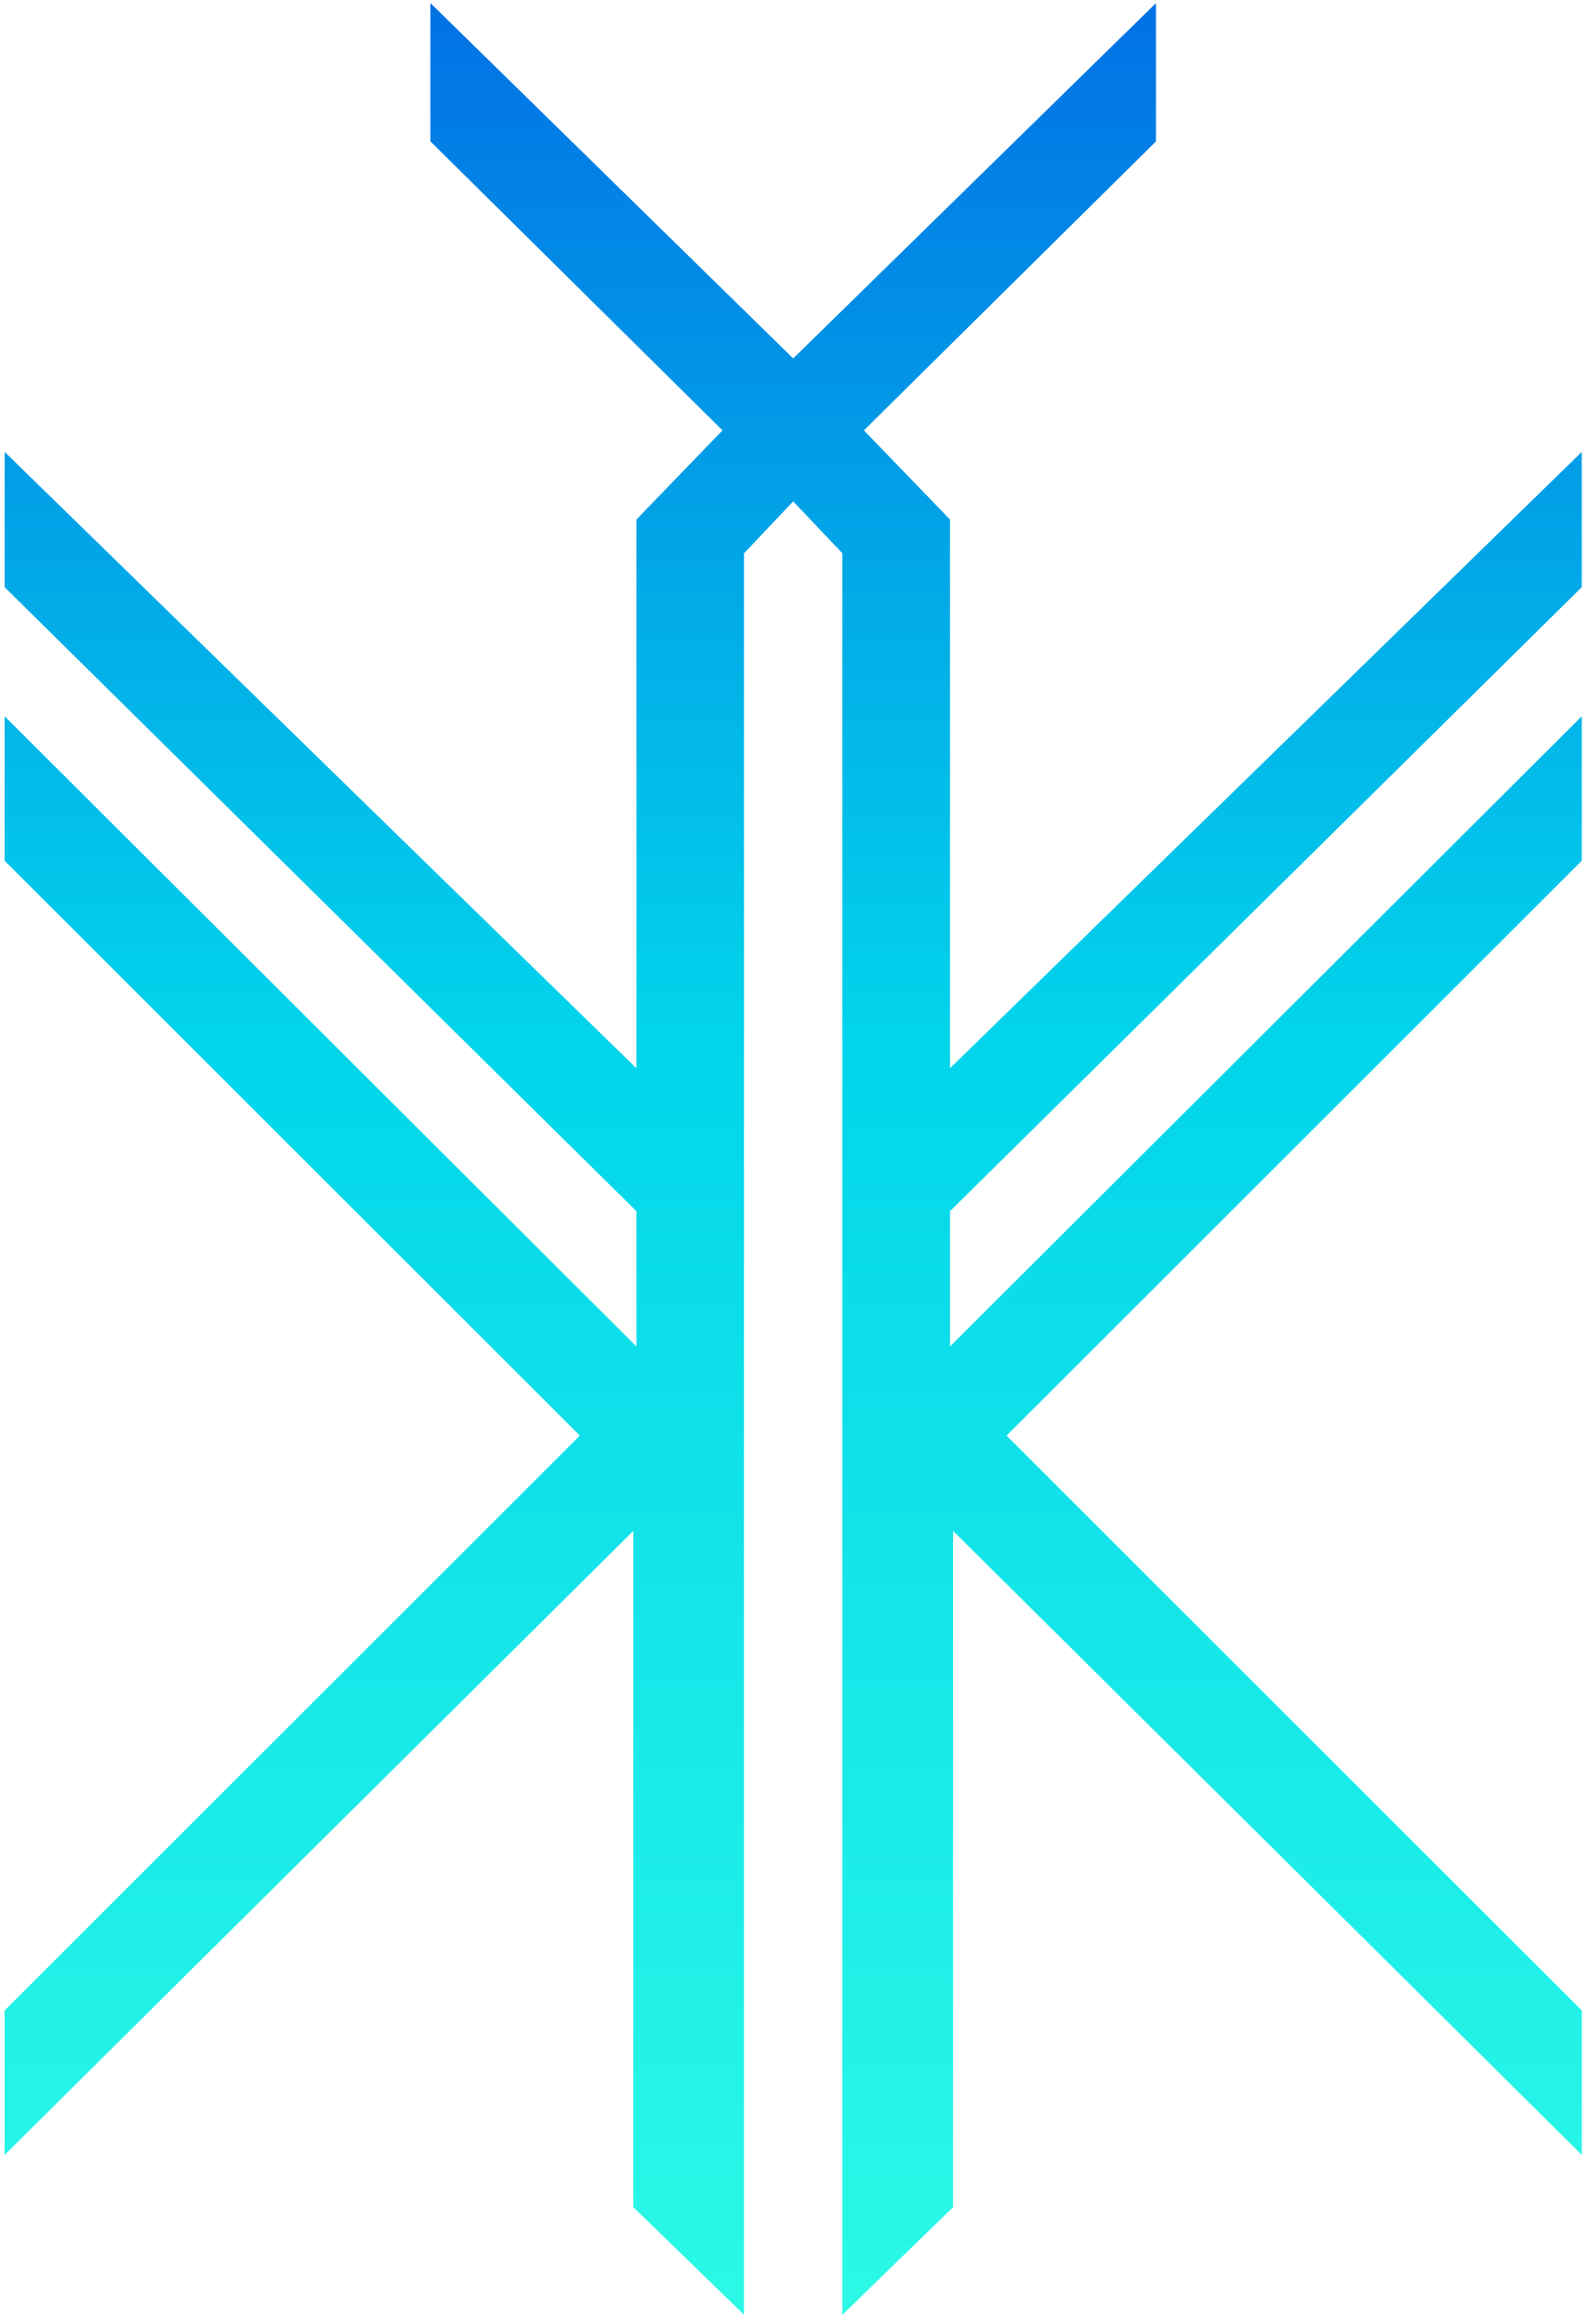
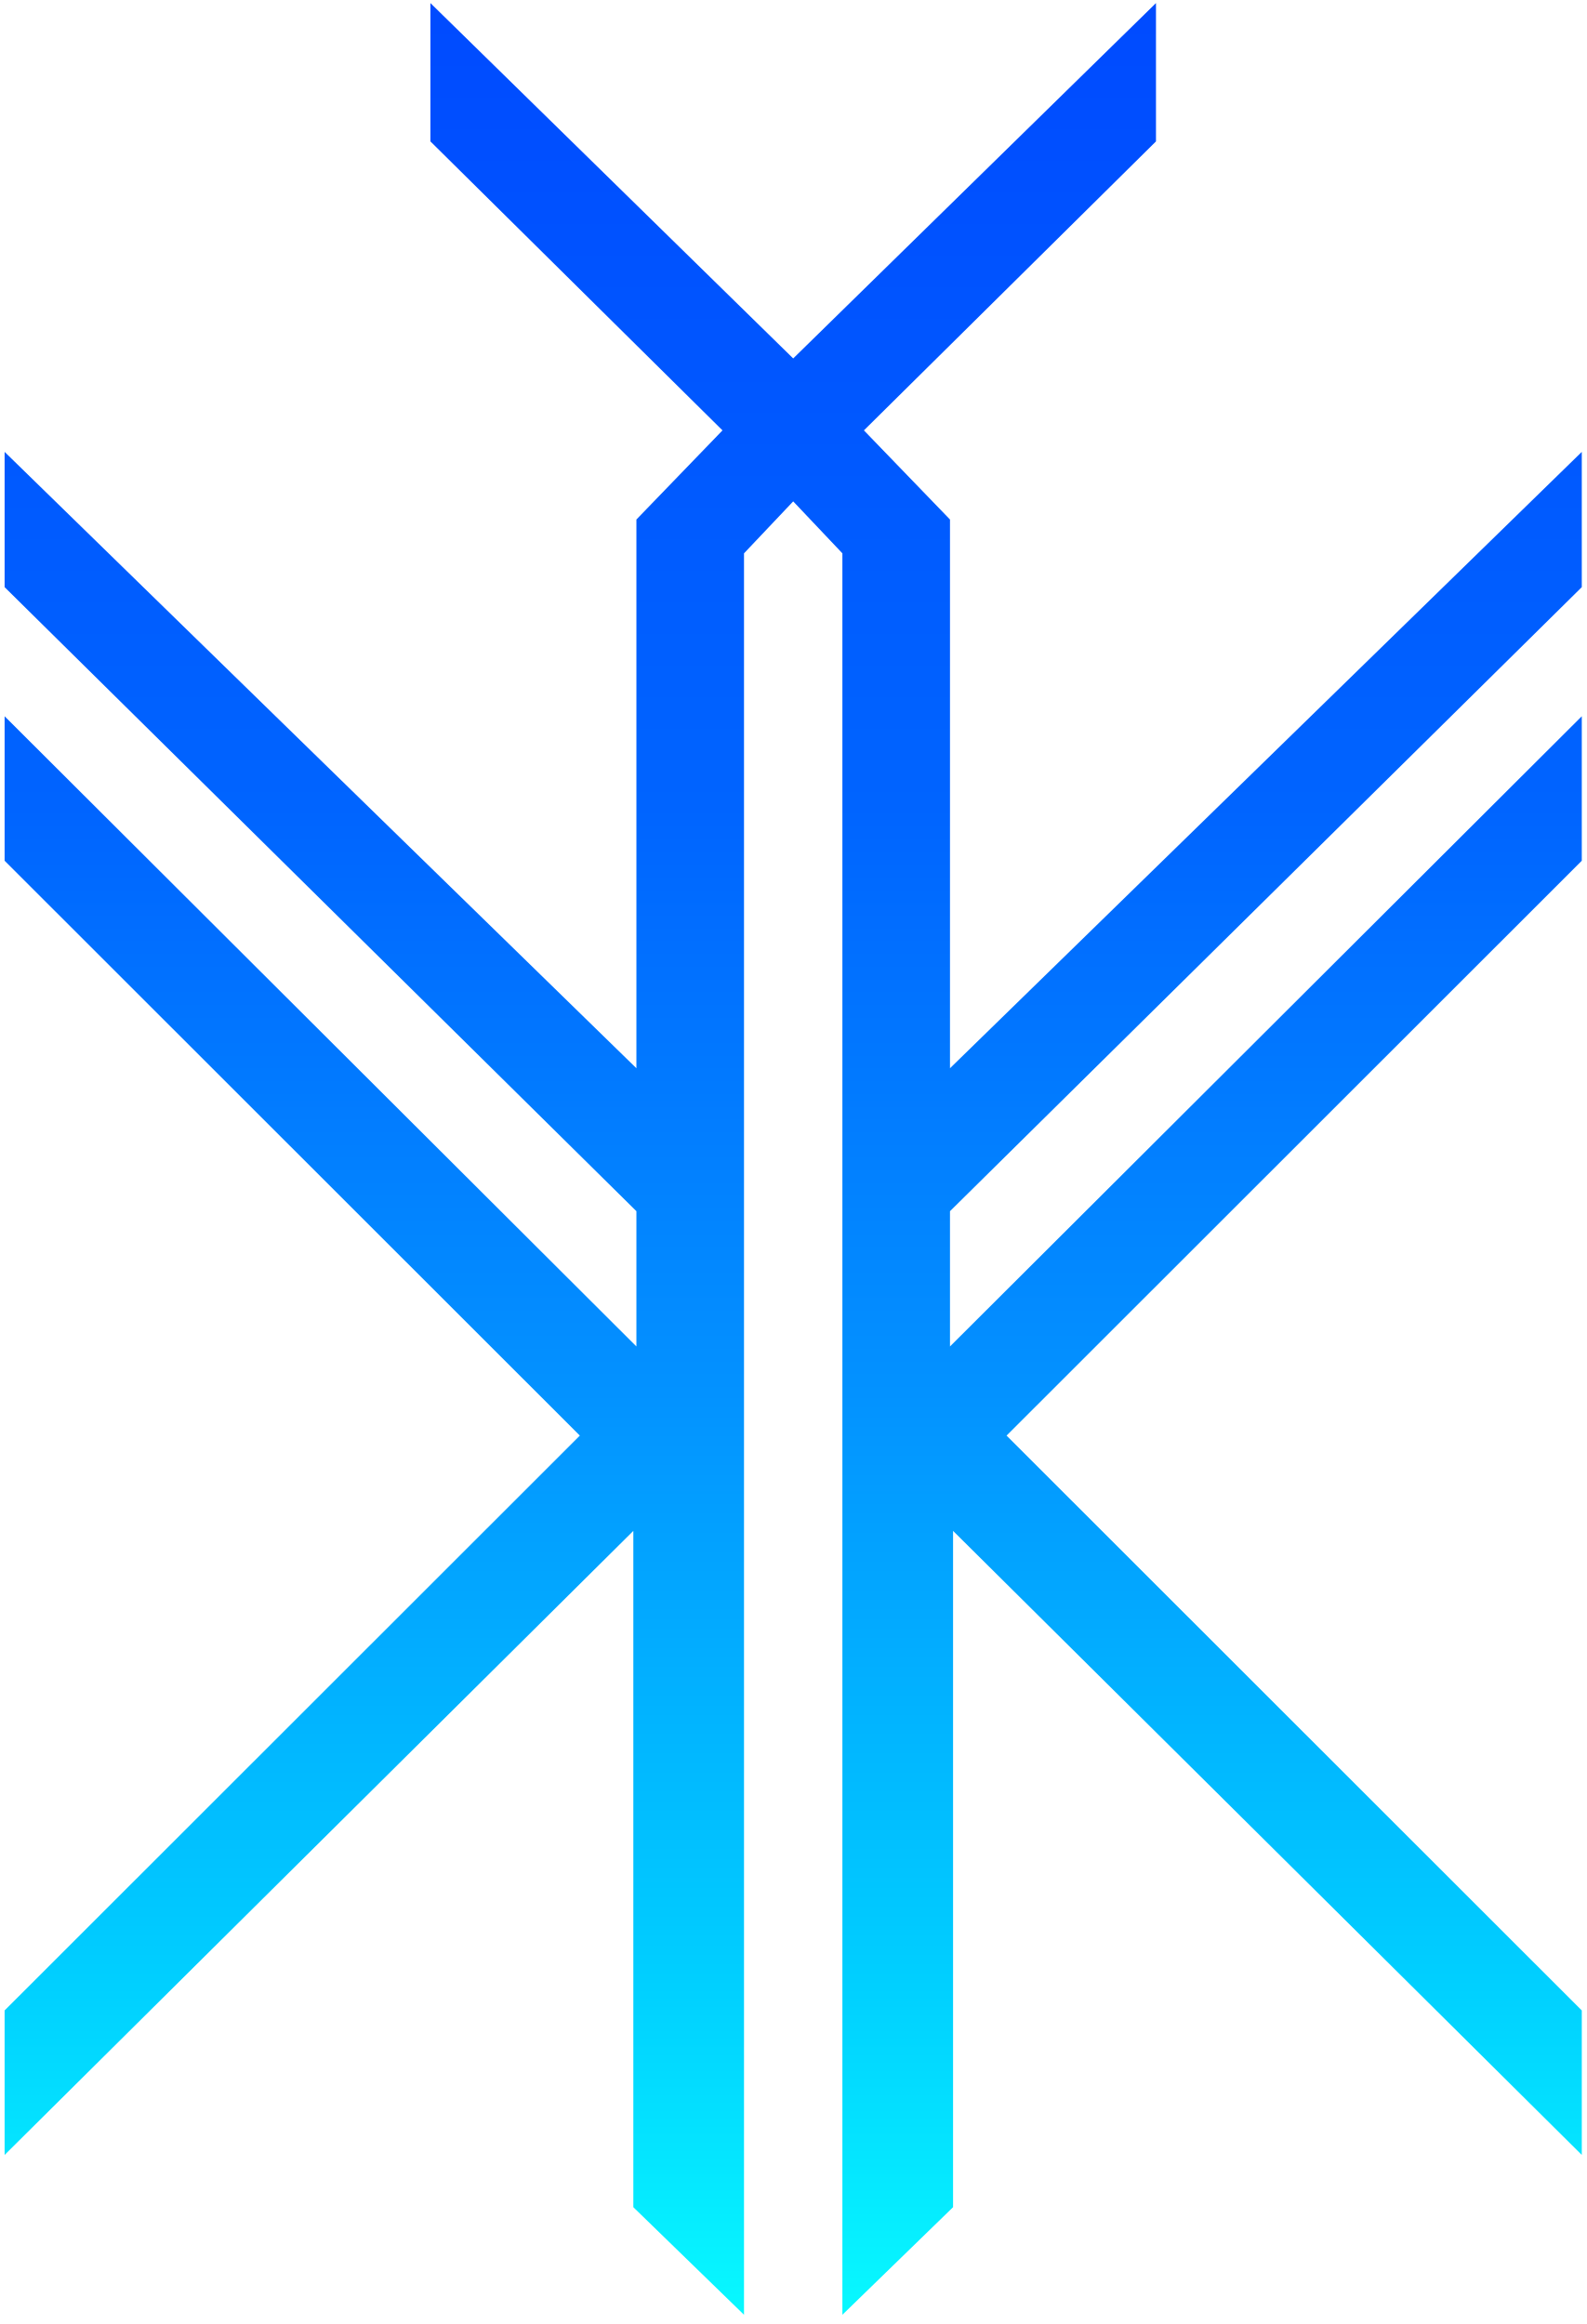
<svg xmlns="http://www.w3.org/2000/svg" viewBox="0 0 516 756" fill="none">
  <defs>
    <linearGradient id="anticeilGradient" x1="0%" y1="0%" x2="0%" y2="100%">
-       <stop offset="0%" stop-color="#026FE4" />
-       <stop offset="45%" stop-color="#02D5EB" />
-       <stop offset="100%" stop-color="#2CFAE6" />
+       <stop offset="0%" stop-color="#004AFF" />
+       <stop offset="35%" stop-color="#0064FF" />
+       <stop offset="60%" stop-color="#0392FF" />
+       <stop offset="85%" stop-color="#00CFFF" />
+       <stop offset="100%" stop-color="#08FBFF" />
    </linearGradient>
  </defs>
  <path d="M 258.0 116.6 L 376.0 1.0 L 376.0 46.0 L 281.0 140.0 L 309.0 169.0 L 309.0 347.5 L 514.5 147.0 L 514.5 191.0 L 309.0 394.0 L 309.0 438.0 L 514.5 233.0 L 514.5 280.0 L 327.4 467.0 L 514.5 654.0 L 514.5 701.0 L 310.0 498.0 L 310.0 718.0 L 274.0 753.0 L 274.0 180.0 L 258.0 163.1 L 242.0 180.0 L 242.0 753.0 L 206.0 718.0 L 206.0 498.0 L 1.5 701.0 L 1.5 654.0 L 188.6 467.0 L 1.5 280.0 L 1.5 233.0 L 207.0 438.0 L 207.0 394.0 L 1.5 191.0 L 1.5 147.0 L 207.0 347.5 L 207.0 169.0 L 235.0 140.0 L 140.0 46.0 L 140.0 1.0 Z" fill="url(#anticeilGradient)" fill-rule="evenodd" />
</svg>
